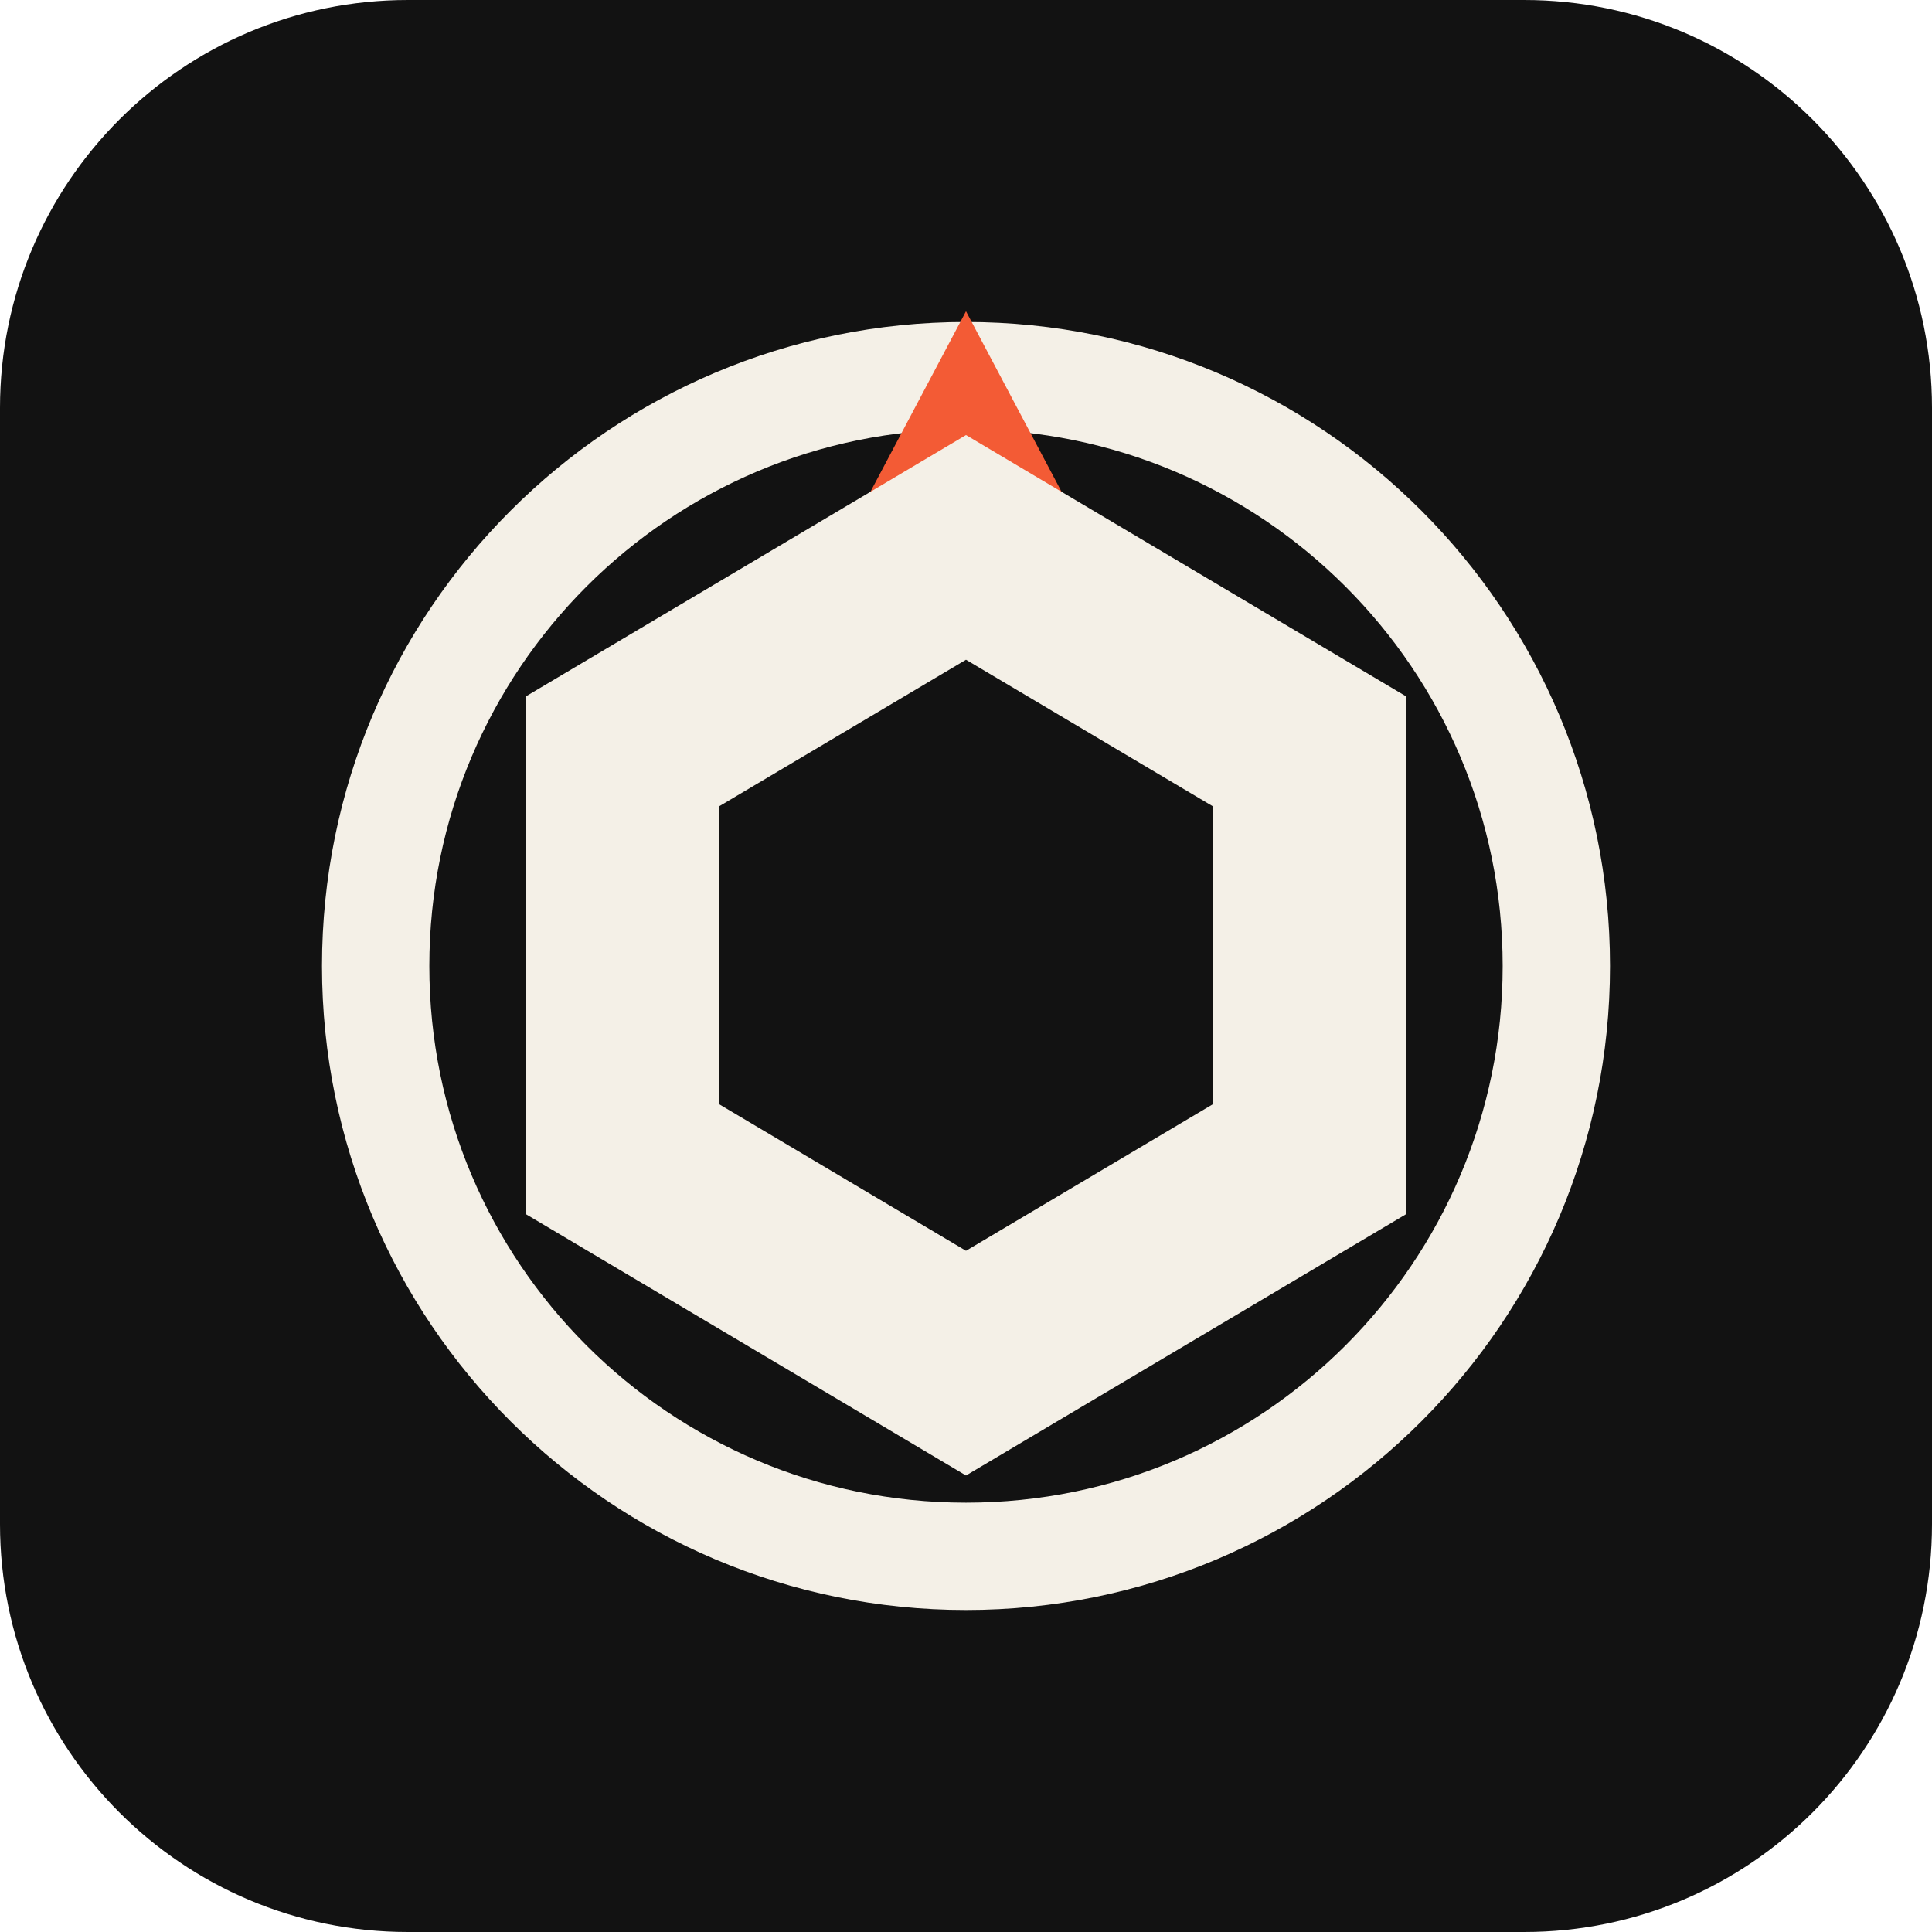
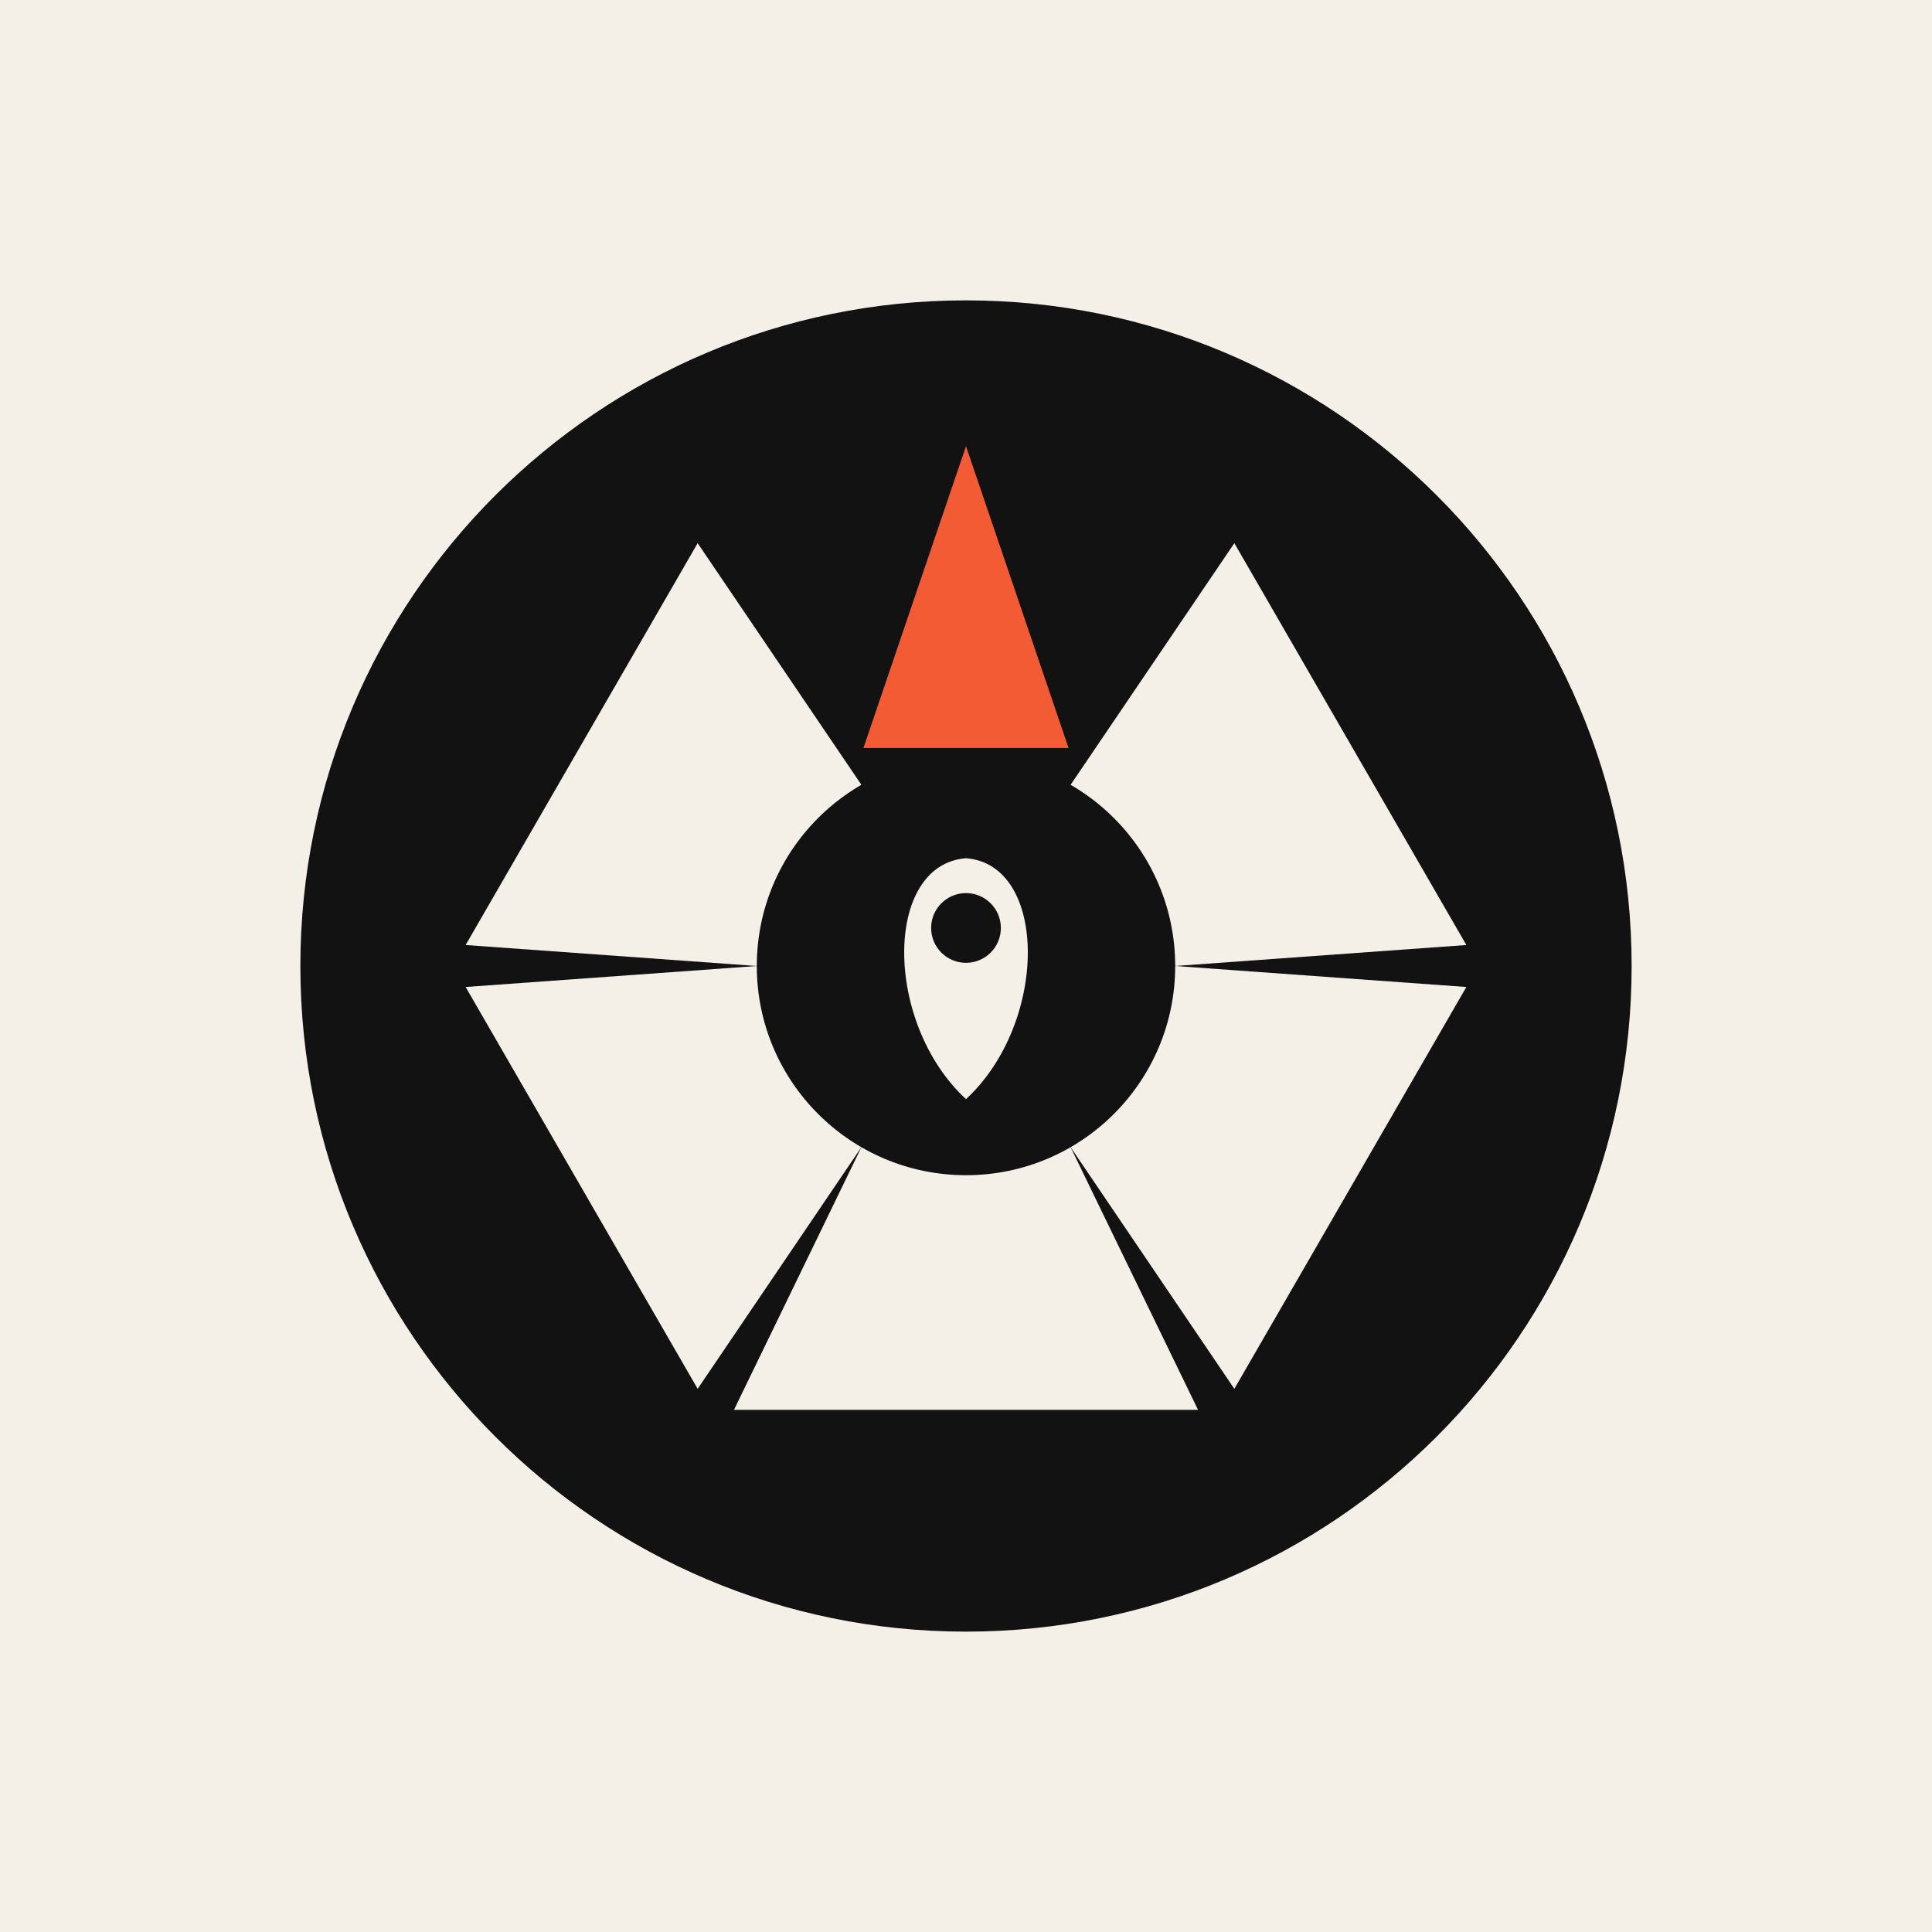
- <svg xmlns="http://www.w3.org/2000/svg" viewBox="0 0 180 180">
-   <rect width="180" height="180" rx="38" fill="#121212" />
-   <circle cx="90" cy="90" r="55" fill="none" stroke="#F4F0E7" stroke-width="10" />
-   <path d="M90 29l9 17H81z" fill="#F35B35" />
-   <path d="M90 51l32 19v38l-32 19-32-19V70z" fill="none" stroke="#F4F0E7" stroke-width="18" />
-   <circle cx="90" cy="90" r="10" fill="#121212" />
+ <svg xmlns="http://www.w3.org/2000/svg" viewBox="0 0 512 512" width="180" height="180" role="img" aria-label="PhotoCue">
+   <rect width="512" height="512" fill="#F4F0E7" />
+   <g transform="translate(256,256) scale(0.84) translate(-256,-256)">
+     <circle cx="256" cy="256" r="210" fill="#121212" />
+     <polygon fill="#F35B35" points="256,92 223.64,187.23 288.36,187.23" />
+     <polygon fill="#F4F0E7" points="340.66,122.6 413.86,249.38 322,256 289,198.84" />
+     <polygon fill="#F4F0E7" points="413.86,262.62 340.66,389.4 289,313.16 322,256" />
+     <polygon fill="#F4F0E7" points="329.2,396.02 182.8,396.02 223,313.16 289,313.16" />
+     <polygon fill="#F4F0E7" points="171.34,389.4 98.14,262.62 190,256 223,313.16" />
+     <polygon fill="#F4F0E7" points="98.14,249.38 171.34,122.6 223,198.84 190,256" />
+     <circle cx="256" cy="256" r="66" fill="#121212" />
+     <path fill="#F4F0E7" fill-rule="evenodd" d="M 256 298 C 230 274 230 224 256 222 C 282 224 282 274 256 298 Z M 245 244 a 11 11 0 1 0 22 0 a 11 11 0 1 0 -22 0 Z" />
+   </g>
</svg>
